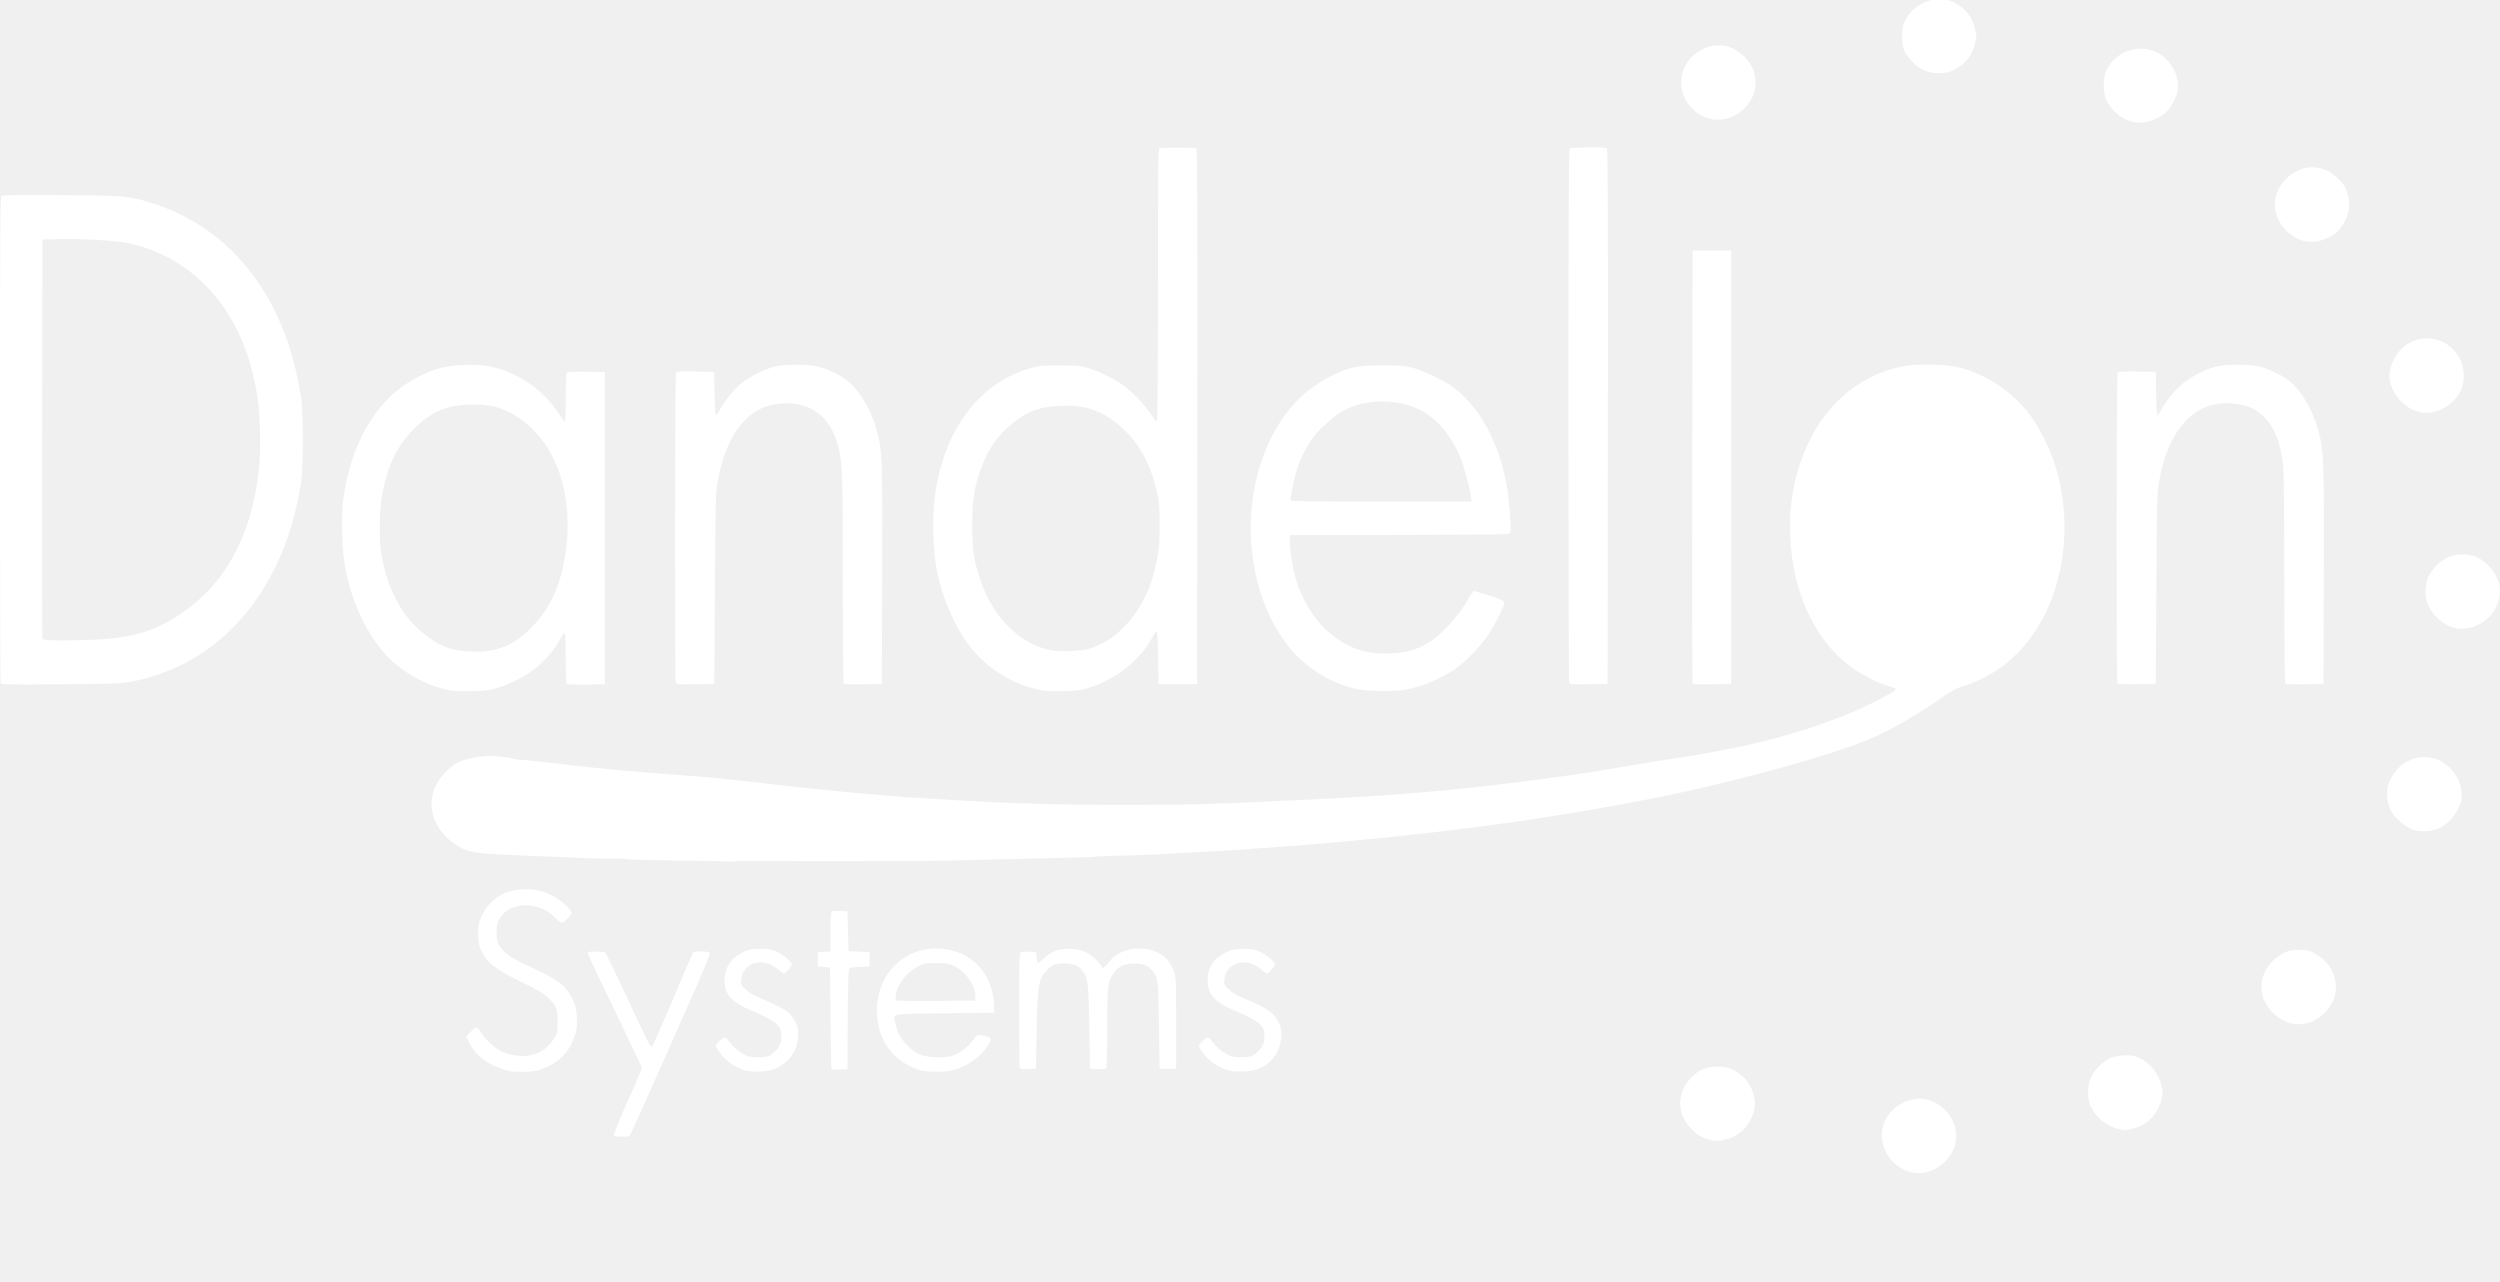
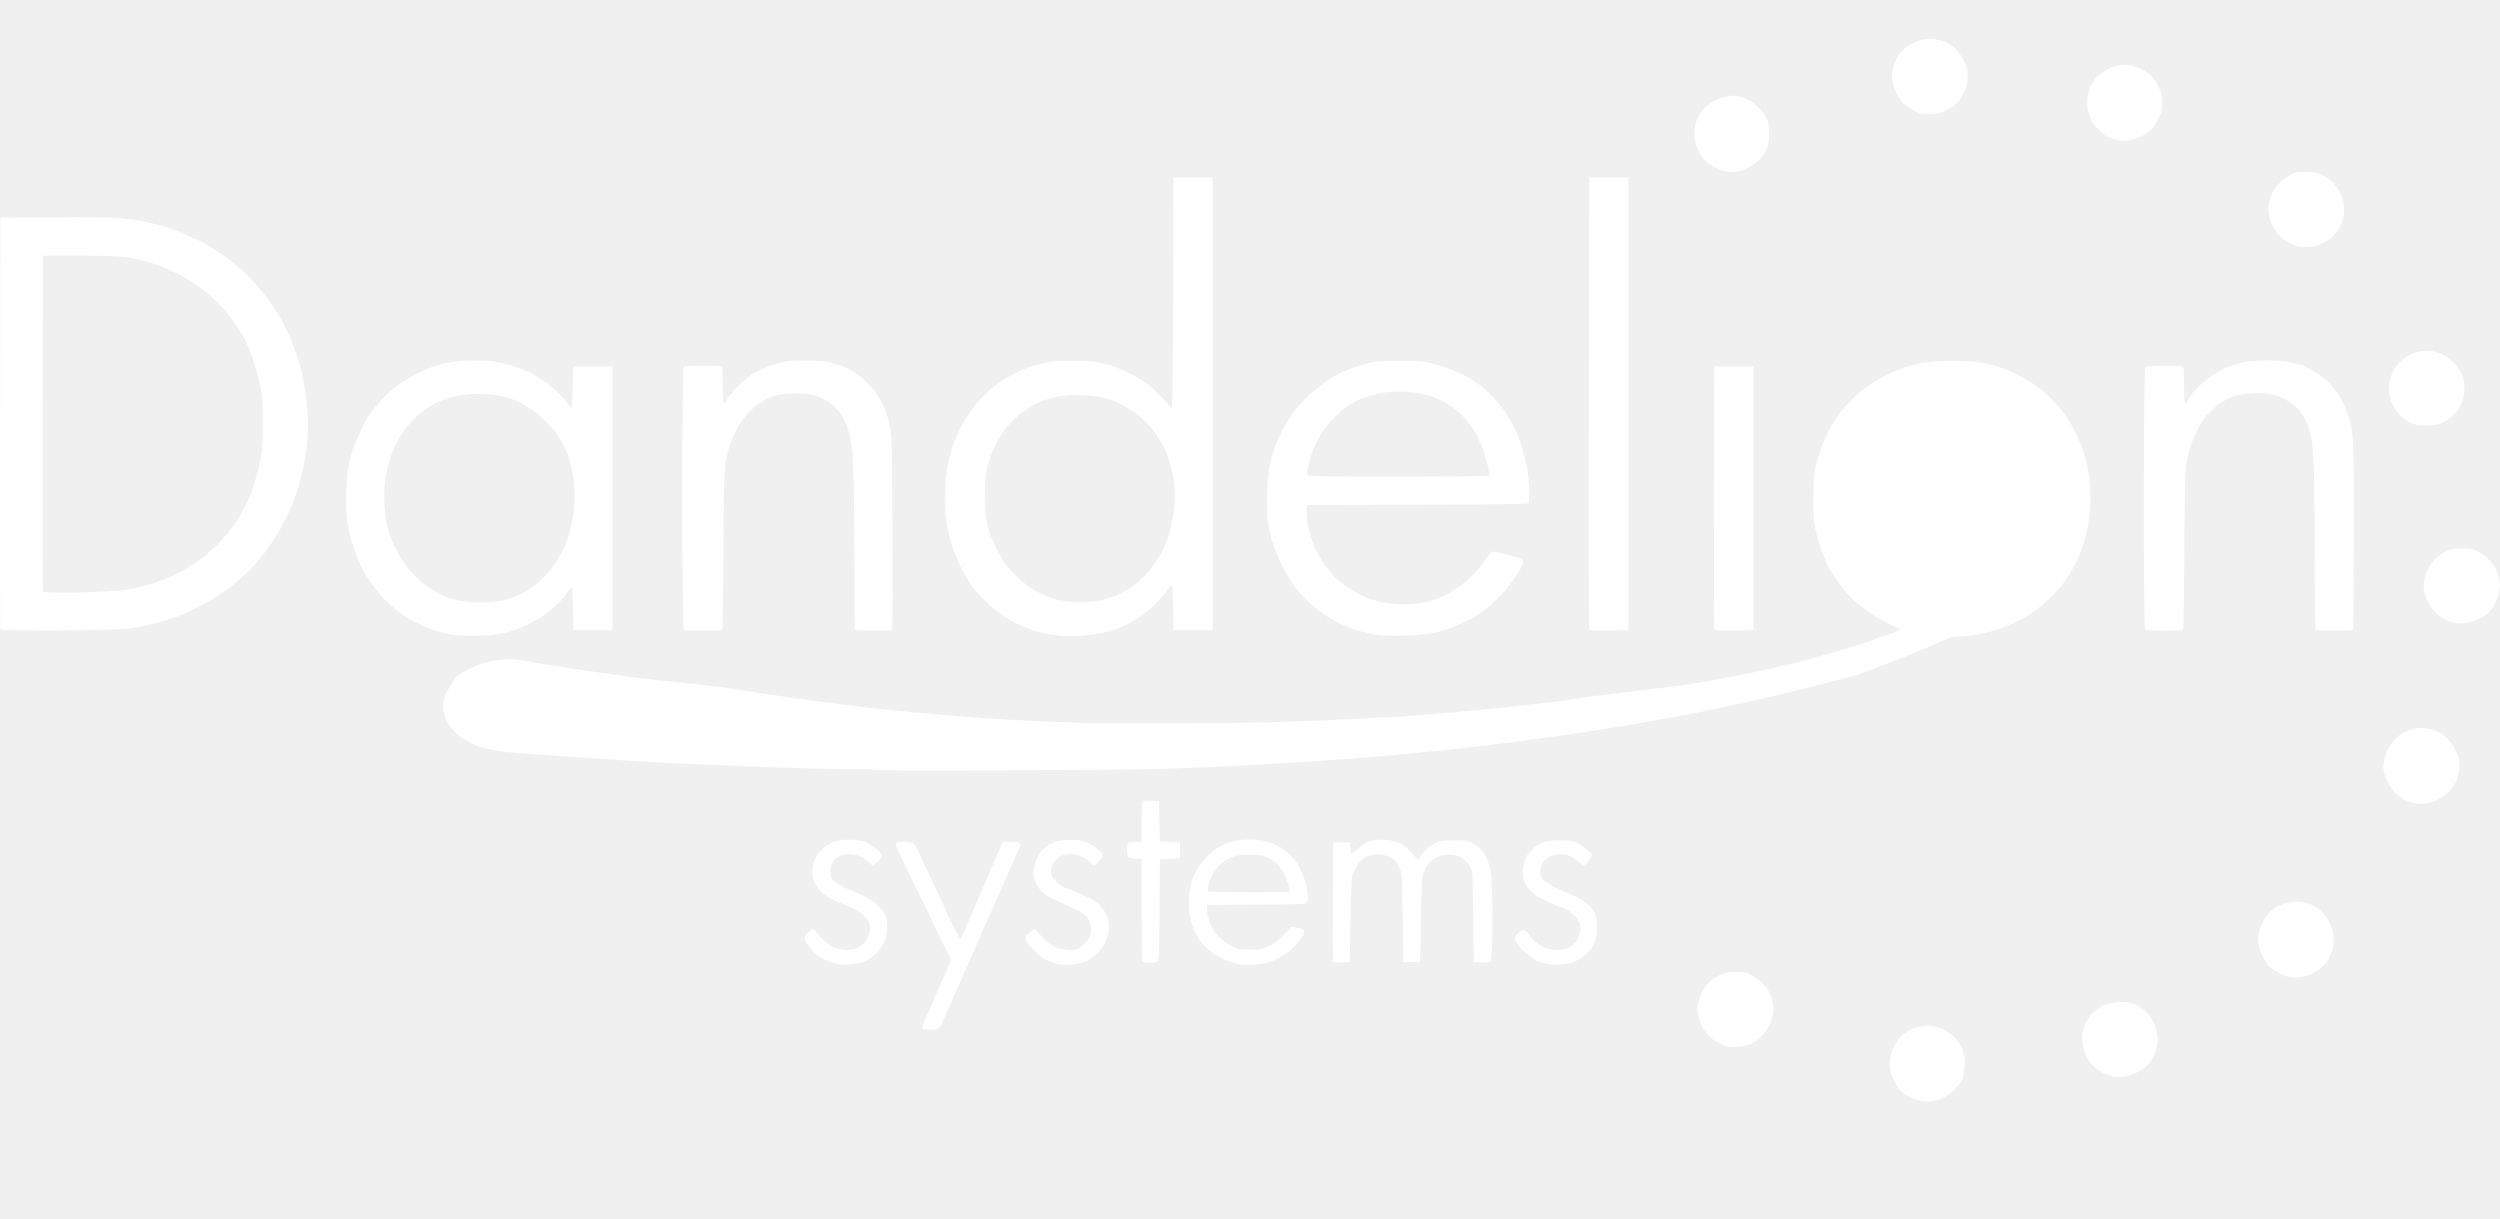
- <svg xmlns="http://www.w3.org/2000/svg" width="640" height="328.07" viewBox="0 10 640 308.55">
-   <path d="M488.337 300.07c-5.332-1.882-8.09-8.097-5.748-12.954 2.25-4.675 8.11-6.924 12.48-4.788 4.89 2.394 7.07 7.96 4.87 12.45-2.23 4.55-7.25 6.836-11.62 5.293zm-51.155-8.225c-2.045-.62-2.91-1.185-4.567-2.984-3.703-4.01-3.214-9.79 1.146-13.52 1.78-1.52 3.65-2.11 6.34-2.02 2.45.09 3.34.42 5.56 2.1 2.93 2.21 4.33 6.63 3.16 9.95-1.07 3.04-3.3 5.35-6.04 6.26-2.34.78-3.62.83-5.59.23zm-280.05-.865c-.143-.232 1.713-4.794 4-9.835 2.03-4.477 3.2-7.224 3.2-7.515 0-.19-3.11-6.752-6.912-14.58-3.802-7.83-6.915-14.458-6.918-14.73-.004-.426.278-.494 2.043-.49 1.126 0 2.183.098 2.35.212.165.114 1.928 3.702 3.917 7.972s3.9 8.337 4.25 9.036c.35.7 1.293 2.66 2.095 4.355 1.23 2.598 1.518 3.02 1.83 2.682.206-.22 2.57-5.61 5.26-11.978 2.686-6.37 5.007-11.74 5.156-11.93.394-.52 4.124-.48 4.323.03.12.32-1.975 5.35-5.54 13.3-.28.62-3.706 8.37-7.617 17.22-3.91 8.85-7.26 16.19-7.44 16.3-.5.31-3.8.26-4-.07zm384.73-1.86c-3.078-.82-5.944-3.47-6.94-6.42-.653-1.93-.457-4.984.438-6.826.848-1.744 2.934-3.82 4.694-4.672 1.62-.784 4.898-1.064 6.5-.554 3.25 1.035 5.906 3.926 6.744 7.342.464 1.896.465 2.1.008 3.756-1.096 3.975-3.508 6.416-7.35 7.44-1.73.462-2.132.455-4.094-.067zm-413.54-15.3c-3.968-1.347-6.698-3.58-8.27-6.77l-.732-1.48 1.104-1.13c.607-.622 1.304-1.13 1.547-1.13.25 0 .69.446.98.993.72 1.337 2.82 3.472 4.5 4.574.84.548 2.2 1.085 3.49 1.37 4.8 1.07 8.74-.5 11.06-4.397.68-1.15.76-1.54.76-4.094 0-3.315-.28-4.01-2.5-6.15-1.11-1.07-2.55-1.936-6.11-3.67-7.6-3.7-9.29-4.995-10.94-8.382-.66-1.357-.76-1.918-.77-4.246 0-2.435.08-2.857.89-4.57 2.15-4.542 5.97-6.863 11.25-6.843 2.81.01 4.58.473 7.33 1.916 1.88.99 4.39 3.33 4.39 4.09 0 .55-1.95 2.59-2.48 2.59-.18 0-.88-.52-1.54-1.17-1.59-1.55-2.91-2.36-4.74-2.9-3.27-.97-6.61-.33-8.59 1.65-1.52 1.52-1.93 2.76-1.8 5.4.09 1.76.24 2.26.95 3.27 1.17 1.66 3.32 3.06 7.76 5.07 6.87 3.1 9.17 4.89 10.81 8.4.72 1.54.88 2.28.99 4.56.11 2.28.03 3.01-.49 4.54-1.22 3.59-3.16 5.99-6.11 7.55-2.56 1.36-4.37 1.78-7.57 1.78-2.34-.01-3.24-.14-5.11-.78zm61.707.218c-2.25-.825-4.4-2.41-5.67-4.186-.61-.854-1.11-1.697-1.11-1.874 0-.47 1.79-2.128 2.29-2.128.24 0 .83.56 1.33 1.247 1.05 1.47 3.13 3.053 4.66 3.545.61.2 1.97.305 3.15.246 1.81-.092 2.21-.214 3.15-.978 1.59-1.284 2.2-2.497 2.2-4.368 0-2.804-1.22-3.87-7.39-6.47-5.43-2.286-7.14-4.172-7.14-7.905-.01-3.304 1.64-5.73 4.93-7.244 1.45-.67 2.06-.78 4.23-.78s2.78.11 4.23.78c1.82.838 3.81 2.558 3.81 3.293 0 .455-1.67 2.257-2.09 2.257-.12 0-.8-.507-1.51-1.126-3.64-3.2-8.92-1.75-9.34 2.563-.13 1.372-.1 1.447 1.13 2.627.83.797 2.03 1.526 3.49 2.12 3.85 1.564 6.82 3.113 7.76 4.056.5.5 1.22 1.592 1.6 2.426.59 1.29.67 1.81.56 3.53-.24 3.66-2.18 6.46-5.58 8.05-2.16 1.01-6.44 1.16-8.77.31zm45.17.035c-6.71-2.146-10.72-7.81-10.72-15.142 0-10.89 9.54-18.22 19.81-15.21 6.07 1.79 10 7.18 10.2 13.97l.05 1.81-12.71.14c-14.5.16-13.22-.12-12.57 2.81.47 2.16 1.22 3.53 2.89 5.29 2.05 2.17 3.92 3 7.07 3.15 1.42.07 3.19-.02 4.04-.21 1.85-.41 4.45-2.25 5.75-4.06 1.12-1.55 1.3-1.63 2.86-1.25 1.95.48 2.04.65 1.18 2.23-1.58 2.9-5.33 5.64-9.05 6.61-2.25.59-6.85.53-8.85-.11zm14.5-18.953c-.1-2.81-2.69-6.377-5.55-7.658-1.23-.55-1.95-.658-4.44-.664-2.69-.01-3.12.067-4.59.788-2.11 1.037-4.06 3.007-5.06 5.13-.77 1.61-1.04 3.212-.62 3.632.1.105 4.71.158 10.24.117l10.04-.074-.05-1.27zm64 18.918c-2.25-.825-4.39-2.41-5.67-4.186-.61-.854-1.11-1.697-1.11-1.874 0-.47 1.78-2.128 2.29-2.128.24 0 .83.56 1.33 1.247 1.05 1.47 3.13 3.053 4.66 3.545.61.2 1.97.305 3.15.246 1.81-.092 2.21-.214 3.15-.978 1.59-1.284 2.2-2.497 2.2-4.368 0-2.804-1.22-3.87-7.39-6.47-5.43-2.286-7.13-4.172-7.14-7.905-.01-3.304 1.64-5.73 4.93-7.244 1.45-.67 2.06-.78 4.24-.78s2.78.11 4.23.78c1.82.838 3.81 2.558 3.81 3.293 0 .455-1.67 2.257-2.09 2.257-.13 0-.81-.507-1.51-1.126-3.64-3.2-8.92-1.75-9.34 2.563-.13 1.372-.1 1.447 1.13 2.627.83.792 2.04 1.532 3.5 2.125 6.33 2.585 8.3 3.965 9.43 6.583 1.28 2.982.15 7.54-2.44 9.813-1.98 1.735-3.84 2.394-7.02 2.477-2.26.06-3.13-.04-4.38-.497zm-100.87-.058c-.04-.046-.13-5.928-.21-13.072l-.15-12.99-1.56-.14-1.55-.14v-3.672l1.62-.085 1.62-.08v-4.85c0-2.67.11-5.02.23-5.22.16-.26.81-.34 2.18-.28l1.95.09.14 5.09.14 5.09 2.68.14 2.68.15v3.67l-2.45.08c-1.58.05-2.56.21-2.75.45-.21.25-.33 4.48-.38 13.05l-.07 12.68-2.05.08c-1.13.05-2.08.05-2.11 0zm48.24-.376c-.1-.252-.18-6.913-.18-14.8 0-12.012.06-14.398.4-14.675.24-.2 1.11-.3 2.19-.25l1.79.08.08 1.27c.05.7.19 1.37.32 1.5s.85-.4 1.62-1.16c1.77-1.77 3.64-2.47 6.58-2.44 2.77.02 5.1 1.02 6.91 2.96.7.75 1.27 1.5 1.27 1.67 0 .62.8.1 1.74-1.13 2.68-3.54 8.23-4.64 12.6-2.52 2 .97 3.04 2.18 4.06 4.72.63 1.57.64 1.78.64 13.31v11.72h-4.23l-.16-11.01c-.17-11.94-.24-12.44-1.75-14.17-1.19-1.35-2.32-1.79-4.67-1.79-2.38 0-3.97.74-5.16 2.4-1.51 2.11-1.68 3.49-1.68 14.25 0 5.36-.11 9.91-.24 10.12-.17.25-.82.34-2.19.28l-1.95-.09-.18-10.45c-.19-11.27-.35-12.69-1.65-14.48-1.1-1.51-2.34-2.04-4.8-2.04-2.26 0-3.11.33-4.43 1.74-2.16 2.29-2.4 3.7-2.61 15.48l-.18 9.74-2.01.08c-1.65.06-2.05 0-2.19-.38zm324.41-11.72c-3.23-1.25-5.71-4.08-6.37-7.26-.85-4.09 1.44-8.386 5.53-10.398 1.43-.702 2.01-.824 3.93-.823 1.92 0 2.49.12 3.81.797 5.71 2.927 7.39 9.7 3.56 14.396-2.8 3.432-6.84 4.7-10.48 3.288zm-398.58-41.04c-.09-.09-5.91-.227-12.94-.302-7.03-.075-12.91-.22-13.08-.323-.17-.11-2.16-.17-4.43-.16-2.28.02-6.49-.09-9.36-.24-2.88-.16-6.69-.33-8.47-.38-5.56-.18-11.5-.49-15.53-.82-3.47-.29-6.08-1.48-8.65-3.94-4.05-3.89-5.08-9-2.74-13.61 1.12-2.23 4.09-5.14 5.93-5.83 4.65-1.75 9.19-1.93 14.6-.6.61.15 1.2.22 1.31.15.11-.07 3.93.32 8.48.86 12.62 1.49 17.92 1.98 37.09 3.4 3.26.24 9.48.87 13.83 1.4 7.74.95 21.08 2.35 28.09 2.95 1.94.17 4.86.42 6.49.57 1.63.14 4.05.32 5.37.4 1.32.07 5.71.34 9.74.59 16.41 1.01 27.45 1.33 46.05 1.32 14.99 0 20.02-.12 34.28-.77 18.64-.85 31.88-1.6 36.99-2.09 1.48-.14 3.76-.33 5.08-.43 10.08-.71 34.56-3.74 45.88-5.69 7.83-1.35 13.15-2.21 19.91-3.23 7.82-1.18 17.9-3.24 23.58-4.82 11.86-3.3 19.44-6.15 27.39-10.29 1.86-.97 3.42-1.95 3.47-2.17.05-.28-.47-.56-1.7-.89-2.61-.72-7.145-3.01-9.7-4.91-9.28-6.9-14.97-19.11-15.56-33.39-.37-8.93 1.21-16.87 4.87-24.43 5.124-10.6 14.49-17.78 25.21-19.35 3.49-.51 10.57-.22 13.45.56 7.11 1.92 13.51 6.28 17.93 12.22 2.15 2.88 4.8 8.08 6.08 11.9 5.79 17.3 1.93 37.54-9.32 48.91-3.918 3.96-8.718 6.88-13.916 8.47-1.89.58-2.99 1.17-5.785 3.15-4.62 3.25-10.49 6.75-15.31 9.11-7.35 3.6-24.46 8.77-45.18 13.65-17.275 4.07-44.335 8.63-66.36 11.18-19.76 2.29-37.26 3.84-57.46 5.09-7.7.47-20.903 1.15-23.014 1.17-4.4.05-9.07.22-9.61.36-.32.08-4.954.22-10.31.32s-13.42.29-17.92.42c-7.89.24-15.9.37-21.67.35h-3.45c-3.74.06-36.28.02-36.71-.04-.31-.05-1.07 0-1.69.1-.62.1-1.2.11-1.29.02zm430.43-8.373c-1.62-.64-3.97-2.6-4.88-4.06-1.44-2.32-1.79-5.4-.89-7.77 2.56-6.73 10.48-8.77 15.46-3.98 1.88 1.81 2.96 4.08 3.14 6.57.12 1.67.03 2.1-.73 3.72-1.06 2.28-2.69 4.07-4.64 5.13-2.02 1.1-5.29 1.28-7.48.41zm-503.12-35.73c-6.01-1.33-12.15-5.01-16.13-9.66-4.62-5.39-8.31-13.6-9.75-21.73-.83-4.66-1.03-12.86-.42-17.48 1.61-12.25 6.92-22.52 14.63-28.33 2.81-2.12 6.47-3.98 9.74-4.96 3.35-1 9.54-1.26 13.08-.54 6.91 1.4 13.53 5.83 17.4 11.65.85 1.29 1.67 2.42 1.81 2.51.15.1.26-2.37.26-6 0-3.38.11-6.32.23-6.51.17-.27 1.37-.34 5.01-.28l4.78.08v79.91l-4.78.08c-3.64.06-4.84-.01-5.01-.28-.13-.2-.24-3.28-.25-6.85-.02-7.32.08-7.15-1.97-3.51-1.21 2.14-3.94 5.15-6.3 6.92-2.22 1.67-5.86 3.5-8.95 4.51-2.14.7-2.9.79-6.92.88-3.34.07-5.03-.02-6.49-.35zm12.67-10.27c3.5-.89 5.86-2.31 8.95-5.37 3.97-3.93 6.34-8.15 7.87-13.97 3.14-12.03 1.62-24.66-3.96-32.93-1.6-2.36-4.23-5.09-6.34-6.6-3.93-2.79-7.21-3.81-12.21-3.81-6.68 0-10.95 1.8-15.49 6.54-4.19 4.36-6.33 8.8-7.81 16.15-.84 4.17-.9 12.5-.13 16.43 1.74 8.83 5.28 15.24 10.87 19.69 4.09 3.25 7.45 4.42 12.78 4.45 2.37.01 3.87-.13 5.45-.54zm138.53 10.19c-7.25-1.6-13.89-6.14-18.3-12.53-3-4.35-5.82-11.05-7.07-16.86-1.38-6.38-1.53-15.76-.36-22.36 2.8-15.79 11.78-27.06 24.31-30.48 2.11-.57 3.02-.65 7.48-.64 4.8.01 5.21.06 7.48.81 2.97.99 6.37 2.68 8.64 4.29 2.25 1.61 5.6 5.13 7.14 7.52.67 1.05 1.34 1.83 1.47 1.75.14-.08.24-15.43.24-34.98 0-31.49.04-34.84.44-34.99.66-.25 8.95-.2 9.36.06.28.18.34 14.11.28 68.69l-.07 68.46h-9.88l-.08-6.62c-.04-3.64-.19-6.74-.33-6.88-.15-.15-.54.3-.96 1.12-3 5.92-9.17 10.93-16.29 13.25-2.11.69-2.92.79-6.78.88-3.51.08-4.86-.01-6.78-.43zm13.2-10.29c6.9-1.91 12.93-8.24 15.99-16.79.41-1.14 1.08-3.68 1.49-5.64.66-3.13.75-4.25.77-9.08.01-4.3-.09-6.02-.49-7.87-1.5-6.92-3.84-11.73-7.72-15.85-3.29-3.48-6.62-5.53-10.64-6.53-3.38-.84-9.25-.64-12.5.42-5.24 1.72-10.7 6.79-13.13 12.19-.98 2.17-1.08 2.43-1.68 4.21-1.35 3.99-1.83 7.6-1.81 13.58.02 6.21.39 8.67 2.08 13.69 3.16 9.45 9.95 16.29 17.8 17.96 2.24.48 7.67.33 9.82-.27zM348 176.78c-6.44-1.22-12.927-5-17.33-10.1-10.11-11.71-13.33-31.607-7.8-48.14 3.524-10.53 9.62-18 18.05-22.11 4.675-2.28 6.4-2.638 12.865-2.648 4.85-.01 5.79.063 7.905.63 3.03.81 8.06 3.245 10.448 5.06 6.883 5.236 11.706 14.237 13.67 25.515.527 3.036 1.114 10.786.873 11.545-.17.56-.45.566-28.32.64l-28.14.07-.08.9c-.15 1.51.75 7.487 1.52 10.146 1.52 5.26 4.74 10.57 8.24 13.594 4.93 4.257 9.62 5.91 15.99 5.64 4.02-.17 6.74-.922 9.71-2.7 3.53-2.102 7.93-6.96 10.37-11.415.57-1.05 1.19-1.897 1.37-1.885.18.01 1.98.555 4 1.207 2.53.81 3.7 1.32 3.76 1.64.14.71-2.2 5.49-4.06 8.3-1.95 2.95-6 7.15-8.54 8.86-3.8 2.55-8.3 4.43-12.53 5.23-2.76.52-9.16.52-11.93 0zm28.51-49.62c-.36-2.608-1.818-7.91-2.8-10.19-3.056-7.06-7.87-11.657-13.815-13.177-5.84-1.49-11.946-.794-16.548 1.89-2.21 1.29-6.18 5.004-7.63 7.14-2.33 3.43-3.89 7.336-4.79 11.99-.32 1.653-.58 3.19-.58 3.414 0 .355 3.126.41 23.18.41h23.183l-.203-1.474zM.17 175.064c-.1-.255-.18-28.33-.18-62.39C-.003 59.17.05 50.71.4 50.42c.307-.255 4.044-.31 15.318-.227 16.722.123 17.412.188 23.703 2.22 8.08 2.61 15.26 7.105 21.01 13.15 8.88 9.326 14.38 21.452 16.71 36.8.51 3.313.5 17.642-.01 21.035-1.2 8-3.4 15.368-6.52 21.742-7.96 16.32-20.71 26.466-37.29 29.683-1.99.386-5.01.487-17.68.59-14.03.113-15.29.085-15.46-.345zm25.66-11.145c8.434-.53 14.168-2.33 20.172-6.34 11.616-7.76 18.274-19.86 20.24-36.77.564-4.85.41-14.21-.31-18.88-1.336-8.67-3.997-16.01-7.984-22.03-6.082-9.18-14.733-15.2-24.995-17.38-3.226-.69-11.25-1.18-17.43-1.07l-4.658.09-.073 50.97c-.04 28.03-.012 51.13.062 51.32.165.44 8.54.48 14.976.08zm147.15 11.13c-.262-.69-.2-78.99.063-79.41.174-.28 1.374-.34 5.008-.28l4.78.08.08 5.35c.05 2.94.19 5.47.33 5.61.15.15.51-.26.88-.98 1-1.99 3.3-4.93 5.17-6.63 2.13-1.93 6.58-4.2 9.36-4.78 2.55-.53 7.92-.53 10.44.01 2.43.51 5.72 2.05 7.75 3.61 3.05 2.35 5.97 7.18 7.47 12.36 1.55 5.33 1.62 7.17 1.53 37.53l-.08 27.81-4.78.08c-3.63.06-4.83-.01-5-.28-.12-.2-.23-12.21-.23-26.7 0-27.11-.09-29.74-1.16-33.9-1.99-7.79-7.02-11.52-14.79-10.97-8.15.57-13.75 7.44-16.03 19.67-.58 3.12-.61 4.24-.76 27.68l-.15 24.42-4.84.07c-4.22.07-4.86.02-5.01-.37zm228.72 0c-.096-.25-.174-31.04-.174-68.43 0-52.49.077-68.05.34-68.31.387-.39 8.88-.49 9.473-.11.28.18.33 14.1.28 68.68l-.07 68.45-4.84.08c-4.23.07-4.86.02-5.01-.37zm31.593-.19c-.085-.35-.12-25.36-.077-55.56l.077-54.92h9.883v110.97l-4.864.07c-4.854.07-4.864.07-5.02-.57zm108.74.19c-.262-.69-.2-78.99.063-79.41.174-.28 1.374-.34 5.008-.28l4.78.08.076 5.35c.043 2.94.19 5.47.33 5.61.15.15.54-.31.954-1.13 1.035-2.04 3.107-4.68 5.082-6.47 2.137-1.94 6.578-4.21 9.37-4.79 2.55-.53 7.92-.53 10.448.01 2.438.51 6.01 2.21 7.962 3.78 2.964 2.38 5.78 7.12 7.246 12.19 1.544 5.34 1.62 7.18 1.532 37.53l-.08 27.81-4.78.08c-3.634.06-4.834-.01-5.007-.28-.126-.2-.23-12.22-.233-26.7-.003-16.74-.114-27.33-.305-29.05-.66-5.84-2.12-9.62-4.72-12.23-1.94-1.94-3.4-2.74-5.96-3.29-6.54-1.39-12.09.76-15.93 6.15-2.53 3.55-3.99 7.33-5.08 13.2-.58 3.12-.62 4.24-.76 27.68l-.16 24.42-4.84.07c-4.23.06-4.86.02-5.01-.38zm86.287-14.08c-2.962-.74-6.014-3.57-7.016-6.51-.627-1.84-.426-4.97.433-6.73.873-1.79 2.94-3.87 4.69-4.73 1.843-.9 4.896-1.09 6.827-.44 4.256 1.44 7.446 6.44 6.605 10.37-.54 2.5-1.42 4.13-3.03 5.6-2.43 2.22-5.67 3.15-8.52 2.44zm-8.885-55.24c-3.747-.94-6.783-4.09-7.57-7.86-.636-3.05 1.012-6.97 3.838-9.1 4.836-3.65 11.608-1.89 14.22 3.7 1.008 2.16 1.05 5.72.092 7.67-2.006 4.07-6.71 6.56-10.58 5.59zm-29.967-43.9c-3.117-.86-5.877-3.7-6.82-7.02-1.822-6.42 4.92-13.21 11.372-11.47 1.945.52 2.814 1.02 4.382 2.48 1.516 1.41 2.024 2.23 2.633 4.24.84 2.77.312 5.47-1.61 8.23-1.16 1.66-2.445 2.54-4.977 3.41-1.8.62-3.025.64-4.98.11zm-43.67-30.41c-2.825-.8-5.195-2.81-6.544-5.54-.928-1.89-.915-5.81.027-7.72 2.71-5.5 9.75-7.19 14.47-3.49 2.77 2.17 4.31 5.95 3.67 8.97-.39 1.83-1.69 4.2-2.92 5.33-2.3 2.12-6.07 3.18-8.69 2.44zm-108.85-.99c-1.72-.61-2.805-1.35-4.16-2.85-4.25-4.71-2.74-11.89 3.113-14.77 1.61-.79 2.18-.92 4.01-.92 1.8-.01 2.41.13 3.82.82 2.1 1.03 3.98 2.94 4.91 4.97 1.01 2.21 1.02 5.18.02 7.34-2.11 4.55-7.32 6.96-11.7 5.42zm56.474-11.86c-1.72-.61-2.805-1.35-4.162-2.86-1.865-2.07-2.31-3.24-2.313-6.1-.003-2.13.11-2.77.69-3.96 2.31-4.72 8.097-6.97 12.438-4.85 2.962 1.45 4.796 3.69 5.52 6.77.448 1.9.45 2.15.01 3.86-.805 3.14-2.532 5.26-5.53 6.79-1.718.87-4.693 1.02-6.653.33z" fill="#FFF" />
+ <svg xmlns="http://www.w3.org/2000/svg" width="640" height="311.98" viewBox="0 10 640 271.98">
+   <path d="M491.355 271.747c-1.787-.404-3.807-1.5-4.926-2.67-.42-.44-1.19-1.698-1.7-2.8-.78-1.664-.94-2.34-.94-4.004s.16-2.34.94-4.005c1.1-2.356 1.96-3.325 3.9-4.415 4.52-2.53 9.99-1.165 12.98 3.244 1.01 1.49 1.43 3.25 1.33 5.605-.13 3.08-.56 4.11-2.53 6.118-2.62 2.663-5.76 3.677-9.07 2.927zm49.414-6.193c-2.16-.54-4.47-1.948-5.51-3.357-3-4.074-2.99-8.87.04-12.323 1.91-2.19 4.15-3.245 7.13-3.356 2.64-.098 3.76.21 5.78 1.582 2.53 1.73 4.12 4.793 4.16 8.026.02 1.508-.15 2.216-.85 3.72-1.22 2.602-2.13 3.554-4.49 4.708-2.24 1.096-4.47 1.45-6.27 1zm-98.33-7.61c-1.07-.206-2.85-1.084-4.19-2.056-2.49-1.813-4.29-6.434-3.56-9.132.96-3.57 2.72-5.784 5.7-7.184 1.36-.64 1.99-.753 4.18-.75 2.47.006 2.64.05 4.35 1.088 4.64 2.828 6.28 7.75 4.11 12.376-1.58 3.384-4.5 5.454-8 5.675-1.05.07-2.23.06-2.62-.01zm-206.17-4.65c-.29-.184-.12-.816.77-2.84.63-1.43 1.27-2.834 1.42-3.12.15-.284.56-1.225.9-2.09.34-.866 1.04-2.475 1.55-3.576.51-1.1 1.29-2.88 1.73-3.955l.81-1.952-1.83-3.76c-1.87-3.85-4.18-8.62-7.97-16.49-1.18-2.44-2.63-5.41-3.23-6.61-.6-1.2-1.1-2.45-1.1-2.79 0-.56.15-.61 2.12-.61 2.43 0 2.65.16 3.85 2.88.38.86 1.12 2.46 1.64 3.56 3.1 6.49 5.24 11.05 5.24 11.17 0 .39 3.49 7.29 3.68 7.29.12 0 2.39-5.11 5.04-11.37 2.64-6.25 5.04-11.85 5.34-12.44l.53-1.07h2.15c2.5 0 2.76.26 1.92 1.92-.76 1.5-1.51 3.17-2.94 6.52-.67 1.58-1.63 3.77-2.14 4.87s-1.47 3.29-2.15 4.86c-.68 1.58-1.64 3.76-2.15 4.86s-1.21 2.71-1.57 3.58c-.36.87-1.06 2.48-1.57 3.58s-1.47 3.29-2.15 4.87c-.67 1.57-1.64 3.76-2.14 4.86-.5 1.1-1.41 3.16-2.01 4.58-1.5 3.49-1.58 3.58-3.69 3.57-.96 0-1.91-.11-2.12-.24zm349.65-13.217c-1.65-.408-4.4-1.957-5.25-2.96-.41-.486-1.14-1.72-1.62-2.743-1.27-2.69-1.24-5.074.1-7.96 1.22-2.65 2.77-4.07 5.39-4.948 3.59-1.205 6.82-.64 9.43 1.645 5.59 4.9 4.12 13.85-2.69 16.4-1.89.71-3.94.93-5.38.57zm-373.18-3.786c-2.28-.79-4.23-2.14-5.58-3.88-1.54-1.97-1.59-2.54-.28-3.67.6-.52 1.18-.94 1.3-.94.11 0 .68.63 1.27 1.39 2.24 2.94 5.15 4.31 8.35 3.93 3.74-.44 6.08-4.51 4.36-7.58-.77-1.37-2.61-2.57-6.13-4.03-1.58-.64-3.4-1.49-4.06-1.87-1.67-.97-3.17-2.82-3.73-4.61-1.25-3.96 1.43-8.42 5.84-9.7 2.25-.65 6.06-.45 7.85.42 1.5.73 3.95 2.78 3.95 3.3 0 .42-2.05 2.47-2.46 2.47-.16 0-.67-.4-1.13-.89-1.87-1.99-5.63-2.64-7.57-1.32-1.6 1.09-2.14 2.07-2.14 3.85 0 1.48.07 1.64 1.1 2.54.61.52 2.09 1.35 3.29 1.85 4.5 1.84 6.32 2.83 7.71 4.19 2.02 1.99 2.45 2.96 2.44 5.53-.03 3.9-2.14 7.14-5.72 8.78-2.29 1.05-6.15 1.18-8.7.29zm56.88.13c-2.09-.68-3.22-1.41-4.85-3.1-1.6-1.66-2.26-2.62-2.26-3.26 0-.26.52-.9 1.16-1.41l1.16-.92 1.72 1.92c2.14 2.37 3.95 3.35 6.53 3.54 1.5.11 2.1.02 3-.44 3.7-1.89 4.4-6.48 1.36-8.81-.55-.42-2.6-1.45-4.55-2.29-3.97-1.71-4.71-2.12-6.08-3.38-2.12-1.94-2.7-4.4-1.77-7.4 1.15-3.68 3.87-5.63 8.19-5.86 3.53-.18 5.61.5 8.07 2.65 1.27 1.11 1.29 1.47.16 2.72-.58.64-1.17 1.16-1.32 1.16-.15 0-.68-.4-1.18-.9-2-1.99-5.7-2.63-7.66-1.3-1.97 1.33-2.75 3.42-1.93 5.21.3.68 2.8 2.72 3.32 2.72.32 0 4.57 1.82 6.33 2.71 2.23 1.13 3.89 2.97 4.47 4.96 1.29 4.43-1.02 9.08-5.54 11.16-2.18 1.01-5.99 1.18-8.39.39zm47.38.4c-.16-.05-1.21-.37-2.34-.72-2.36-.72-5.43-2.78-6.92-4.65-2.39-2.97-3.64-7.25-3.37-11.51.29-4.69 1.7-7.8 4.98-11.02 2.82-2.75 6-3.99 10.26-3.99 7.37 0 12.15 3.45 14.42 10.41.78 2.39 1.03 5.38.48 5.83-.31.26-3.65.37-12.98.42l-12.56.08.06 1.26c.18 3.96 2.38 7.22 6.23 9.25 1.6.84 1.91.91 4.72.92 2.83.02 3.12-.04 4.9-.91 1.34-.65 2.46-1.52 3.8-2.95l1.9-2.02 1.58.33c.87.18 1.65.51 1.74.73.24.65-1.14 2.71-3.02 4.5-1.9 1.81-4.82 3.34-7.42 3.89-1.37.29-5.78.41-6.49.19zm13.08-18.61c.23-.23-.49-2.77-1.2-4.24-.95-1.94-2.68-3.72-4.37-4.49-1.3-.58-1.97-.68-4.66-.68-2.88 0-3.3.07-4.95.83-1.15.53-2.24 1.32-2.98 2.15-1.82 2.05-3.32 5.71-2.61 6.42.23.23 20.52.26 20.75.03zm65.72 18.49c-.4-.14-1.04-.33-1.43-.41-2.14-.46-6.58-4.55-6.58-6.05 0-.74 1.41-2.13 2.16-2.13.4 0 .9.41 1.42 1.16 2.84 4.1 8.6 5.26 11.64 2.35 1.04-1 1.79-3.36 1.52-4.82-.28-1.52-2.73-3.86-4.72-4.51-2.25-.73-5.52-2.3-6.91-3.3-2.58-1.86-3.53-4.34-2.85-7.42.46-2.06.85-2.8 2.2-4.1 1.92-1.85 3.48-2.37 7.1-2.37 3.47 0 4.38.31 6.95 2.37 1.06.85 1.21 1.1 1.05 1.74-.2.79-1.49 2.32-1.95 2.32-.15 0-.78-.46-1.41-1.03-1.5-1.35-2.71-1.83-4.68-1.83-2.89 0-4.98 1.9-4.98 4.52 0 2 1.1 2.89 6.44 5.2 3.5 1.52 4.53 2.09 5.77 3.23 1.95 1.79 2.38 2.98 2.25 6.15-.09 2.2-.23 2.85-.9 4.08-1 1.84-2.6 3.29-4.63 4.22-1.24.57-2.15.75-4.18.82-1.43.06-2.93-.02-3.32-.16zm-103.37-.76c-.1-.25-.18-6.23-.18-13.3v-12.85h-1.52c-.84 0-1.67-.15-1.86-.34-.19-.19-.34-1-.34-1.8s.15-1.61.34-1.8c.19-.19 1.02-.34 1.86-.34h1.51v-4.93c0-2.71.11-5.1.24-5.3.16-.26.82-.34 2.21-.28l1.97.09.14 5.15.14 5.15 2.57.15 2.57.14v4l-2.57.15-2.58.15-.08 12.85c-.05 8.91-.17 12.97-.4 13.23-.48.58-3.85.53-4.08-.07zm48.87.11c-.08-.2-.11-7.12-.07-15.38l.07-15.01h4.29l.08 1.5c.04.83.16 1.5.24 1.5s.86-.64 1.71-1.42c1.04-.95 2.03-1.56 3.02-1.86 2.62-.78 5.91-.48 8.34.76.61.31 2.69 2.39 3.48 3.48l.44.62.48-.67c1.34-1.85 2.54-2.96 4.01-3.68 1.49-.73 1.88-.79 4.91-.78 2.86.01 3.46.1 4.58.68 2.54 1.31 3.82 3.21 4.73 7.04.59 2.51.6 22.8.01 23.29-.25.21-1.17.3-2.36.25l-1.96-.08-.15-11.582c-.14-11.26-.16-11.62-.77-12.77-1.28-2.39-3.47-3.47-6.38-3.13-2.9.34-4.937 2.18-5.8 5.27-.168.58-.377 5.81-.47 11.63l-.17 10.584h-4.29l-.16-11.3c-.17-12.1-.18-12.16-1.73-14.34-.79-1.12-2.82-1.97-4.7-1.97-3.055 0-5.25 1.88-6.51 5.568-.176.508-.37 5.31-.467 11.458l-.164 10.58-2.074.09c-1.5.06-2.12-.02-2.22-.283zm275.75-40.75c-3.28-1-5.66-3.69-6.71-7.56-.46-1.71-.02-4.02 1.21-6.35 2.19-4.14 7.24-6.07 11.58-4.42 2.61 1 4.12 2.39 5.4 4.97.92 1.88 1.07 2.44 1.05 4.08-.04 3.93-2.04 7.02-5.67 8.77-2.37 1.14-4.37 1.29-6.88.53zm-393.51-8.26c-.1-.1-1.89-.16-3.99-.14-8.69.08-38.54-.99-55.87-2-8.41-.49-29.81-1.98-32.89-2.29-4.86-.49-7.56-1.12-10.16-2.35-4.46-2.12-7.15-5.7-7.15-9.5 0-1.78.44-3.03 1.78-5.05.59-.89 1.08-1.75 1.08-1.89 0-.43 1.7-1.59 4-2.71 4.2-2.05 9.31-2.84 13.3-2.05 5.38 1.06 25.01 3.97 31.75 4.71 1.73.19 4.75.52 6.72.74 1.96.22 5.57.6 8.01.85 2.43.24 5.52.63 6.86.86 1.33.23 3.26.54 4.29.69 1.02.15 3.96.6 6.54 1.007 4.18.656 7.03 1.05 13.62 1.885 1.1.14 3.03.39 4.29.56 15.51 2.034 40.55 4.064 54.77 4.44 3.54.093 6.61.23 6.83.305.63.22 36.86.076 47.09-.19 9.97-.255 31.11-1.22 36.89-1.68 10.13-.8 14.68-1.2 18.16-1.57 2.12-.23 5.34-.558 7.15-.72 4.29-.4 16.98-1.97 18.45-2.288.63-.136 3.46-.52 6.29-.855 2.83-.337 7.21-.87 9.72-1.19 2.51-.31 5.65-.7 6.98-.85 2.54-.29 8.64-1.23 11.04-1.7l6.58-1.28c2.83-.55 6.43-1.31 8.01-1.69 1.57-.38 4.02-.96 5.43-1.29 1.42-.33 3.48-.86 4.58-1.17 1.1-.312 2.45-.69 3-.83 3.16-.813 13.14-3.97 13.59-4.29.15-.113 1.25-.5 2.43-.85 2.53-.76 3.88-1.404 3.53-1.702-.14-.12-.96-.51-1.82-.86-4.41-1.815-9.53-5.62-12.45-9.26-1.74-2.17-4.437-6.375-4.437-6.92 0-.13-.33-.925-.728-1.77-.4-.84-1.138-3.1-1.64-5.03-.89-3.4-.918-3.67-.917-9.51 0-6.48.1-7.12 1.91-12.58 3.726-11.22 13.1-19.353 25.455-22.07 3.202-.71 13.42-.73 16.25-.035 4.24 1.04 5.44 1.455 8.47 2.934 8.74 4.26 14.343 11.08 17.52 21.32 1.183 3.83 1.63 9.95 1.065 14.72-1.5 12.73-8.33 22.37-19.65 27.72-4.09 1.933-9.85 3.304-13.9 3.31-.82 0-1.85.15-2.29.33-1.776.722-2.885 1.21-4.57 2-.975.456-2.65 1.16-3.72 1.56-1.07.4-2.62 1.04-3.433 1.42-.812.387-1.63.7-1.802.7-.18 0-1.03.32-1.89.715-.86.39-1.68.71-1.83.71-.15 0-.69.19-1.21.42-1.9.835-4.765 1.87-6.404 2.32-4.13 1.12-15.27 3.94-18.99 4.81-4.27.997-10.08 2.29-13.16 2.92-1.81.37-4.19.874-5.29 1.12-1.1.244-3.09.64-4.43.886-4.234.775-8.38 1.54-10.01 1.85-1.67.32-4.574.805-10.15 1.69l-6.3 1c-1.57.25-3.76.576-4.86.72s-4.26.586-7.01.978c-2.76.39-6.68.916-8.73 1.16-9.64 1.165-12.63 1.507-16.308 1.87l-8.862.875c-17.42 1.72-45.842 3.43-65.212 3.92-10.39.27-71.2.43-71.43.19zM116.42 152.6c-4.51-.63-9.65-2.68-13.64-5.44-4.49-3.1-9.02-8.745-11.03-13.727-2.686-6.655-3.288-10.095-3.078-17.57.13-4.575.245-5.562 1.03-8.587.915-3.526 3.45-9.205 5.087-11.4 3.71-4.98 6.92-7.72 11.96-10.223 4.65-2.31 7.92-3.138 13.19-3.34 4.91-.19 7.68.17 11.8 1.543 3.55 1.19 4.01 1.41 7.03 3.38 2.43 1.584 5.04 3.98 6.46 5.95.47.66.95 1.2 1.06 1.2.11 0 .26-2.38.34-5.29l.14-5.293h10.01v67.5h-10l-.08-5.505c-.05-3.03-.19-5.507-.32-5.507s-.61.55-1.05 1.22c-2.19 3.31-5.82 6.29-10.22 8.37-4.27 2.02-7.53 2.76-12.66 2.87-2.36.05-5.1-.02-6.08-.15zm13.35-9.15c6.674-1.85 12.303-7.257 15.185-14.594 2.75-7 2.84-16.086.23-22.884-2.543-6.612-9.028-12.5-15.825-14.367-3.02-.83-8.764-1-12.022-.357-10.945 2.16-18.37 11.75-18.93 24.45-.27 6.11.762 11 3.294 15.576 3.23 5.845 7.51 9.636 13.333 11.81 3.69 1.38 10.46 1.55 14.736.366zm139.28 9.01c-3.156-.53-6.023-1.47-8.98-2.947-4.14-2.063-8.222-5.467-11.03-9.194-3.11-4.14-5.84-10.82-6.72-16.47-.635-4.1-.43-11.71.41-15.16 1-4.1 1.14-4.55 2.035-6.72 2.4-5.81 6.55-11.01 11.41-14.29 2.167-1.47 6.525-3.57 8.33-4.03 4.71-1.2 5.09-1.25 10.01-1.27 3.285-.01 5.597.12 6.723.37 7.32 1.68 13.136 5.15 17.413 10.4.61.74 1.22 1.36 1.36 1.36.14 0 .28-12.91.33-29.54l.08-29.53h10.01V151.3h-10.01l-.08-5.57c-.04-3.06-.19-5.68-.33-5.82-.14-.144-.67.398-1.24 1.28-1.95 3.014-6.89 7.16-10.36 8.7l-2.29 1.02c-.63.285-2.65.84-4.5 1.24-3.82.826-8.73.944-12.55.3zm13.045-8.868c6.24-1.375 11.01-5.06 14.946-11.55.52-.846.93-1.64.93-1.765s.27-.85.6-1.61c.9-2.073 1.62-5.146 1.99-8.443 1.32-11.77-4.29-22.44-14.18-27.01-3.15-1.455-4.66-1.802-8.76-2.01-7.53-.383-13.02 1.44-17.78 5.9-3.37 3.16-5.58 6.99-6.92 12.02-.73 2.715-.8 3.46-.81 7.725-.01 6.14.56 8.72 3 13.64 1.44 2.89 2.12 3.91 4.04 5.95 3.16 3.38 5.96 5.22 10.2 6.71 3.28 1.15 8.67 1.34 12.76.43zm70.796 9.008c-1.44-.23-2.35-.43-5.15-1.144-1.78-.456-5.13-1.95-7.42-3.312-5.03-2.99-9.19-7.502-11.84-12.84-3.47-6.986-4.36-11.13-4.1-19.15.19-5.91.9-9.233 2.99-14.076 2.87-6.658 7.59-11.824 14.67-16.05 1.56-.93 5.03-2.244 7.86-2.97 2.29-.588 3.24-.66 8.44-.66 4.78 0 6.24.1 7.87.53 7.39 1.944 11.67 4.27 15.91 8.65 4.69 4.843 7.49 10.75 8.86 18.69.54 3.105.68 7.9.26 8.585-.12.183-10.11.31-28.48.356l-28.3.07.06 2.29c.17 6.25 3.71 13.42 8.63 17.48 1.96 1.61 5.17 3.41 7.76 4.34 3.83 1.38 9.63 1.7 14.02.76 5.8-1.24 11.62-5.39 15.45-11.03.65-.96 1.35-1.8 1.56-1.88s1.13.06 2.05.32c.93.25 2.52.66 3.54.9 2.79.66 2.92.89 1.75 3.04-3.17 5.82-8.86 11.29-14.19 13.66-.79.35-1.68.76-1.98.92-1.05.54-3.76 1.4-6.17 1.97-2.75.64-11.27.97-14.01.53zm28.41-40.83c.25-.44-1.2-5.736-2.25-8.222-3.04-7.203-8.8-11.755-16.44-12.995-2.59-.42-6.92-.376-9.28.097-2.3.46-6.09 1.76-6.72 2.306-.23.205-.82.57-1.3.81-1.35.684-4.88 4.094-6.3 6.08-.7.986-1.77 2.867-2.37 4.18-1.11 2.423-2.23 6.784-1.93 7.544.14.36 3.27.418 23.32.418 12.74 0 23.22-.093 23.29-.212zM.09 151.098c-.08-.21-.11-24-.07-52.87L.092 45.74l13.873-.087c17.314-.11 19.45.063 27.876 2.254 1.68.436 6.99 2.55 7.18 2.86.09.145.36.265.6.265.62 0 5.49 2.844 8.18 4.78 6.3 4.534 12.27 11.664 15.41 18.39.19.392.52 1.066.75 1.496.84 1.598 1.97 4.83 3.09 8.8.65 2.318 1.52 8.027 1.71 11.298.66 11.052-2.69 23.438-8.84 32.608-5.68 8.487-12.64 14.207-22.74 18.715-3.03 1.35-9.12 3.02-13.73 3.76-3.31.53-33.13.72-33.33.21zm32.926-10.21c9.065-1.67 16.663-5.5 22.542-11.368 2.977-2.97 5.78-6.85 7.325-10.13l1.01-2.15c.493-1.05 1.4-3.89 2.103-6.58 1.032-3.95 1.315-6.73 1.295-12.73-.01-5.24-.1-6.26-.79-9.587-.43-2.046-1.24-4.94-1.8-6.437-.56-1.494-1.2-3.208-1.42-3.808-.22-.6-.63-1.438-.91-1.86-.28-.424-1.27-1.928-2.19-3.344-4.89-7.49-14.01-13.777-23.44-16.15-4.48-1.126-6.63-1.298-16.31-1.298h-9.44l-.07 42.77c-.04 23.52 0 42.94.08 43.15.25.664 17.91.265 22.05-.497zm142.06 10.353c-.512-.2-.526-66.74-.015-67.26.24-.23 1.76-.34 4.98-.34 3.96 0 4.66.06 4.81.45.1.25.18 2.44.18 4.86 0 2.61.11 4.41.28 4.41.15 0 .5-.48.78-1.06.77-1.61 4.83-5.54 7.11-6.87 2.36-1.38 5.61-2.51 8.51-2.96 2.33-.36 9.32-.2 10.66.25.47.16 1.44.45 2.15.66 2.74.78 5.23 2.32 7.58 4.69 2.42 2.44 3.74 4.56 4.77 7.66 1.52 4.6 1.47 3.49 1.58 29.83.06 13.53.04 24.89-.05 25.25-.16.65-.18.65-4.88.57l-4.72-.07-.08-20.31c-.09-21.09-.3-26.11-1.29-29.93-1.41-5.46-4.58-8.81-9.47-9.99-2.54-.61-7.21-.5-9.59.24-5.31 1.65-9.21 5.95-11.56 12.73-1.43 4.15-1.5 5.21-1.62 26.39-.06 10.86-.18 20.03-.25 20.38-.14.64-.19.64-4.782.62-2.55-.01-4.8-.08-5-.16zm231.75-.16c-.077-.2-.106-26.3-.065-58l.08-57.63h10.01v115.84l-4.94.08c-3.79.06-4.97 0-5.08-.28zm32.036 0c-.077-.2-.106-15.42-.065-33.83l.073-33.46h10.01v67.51l-4.94.08c-3.794.06-4.97 0-5.077-.28zm110.28-.2c-.455-.85-.41-66.44.047-66.89.23-.24 1.75-.34 4.97-.34 3.96 0 4.65.06 4.8.45.09.25.17 2.44.17 4.86 0 2.61.11 4.41.27 4.41.15 0 .47-.42.72-.93 1.19-2.48 5.16-6.01 8.79-7.8 3.28-1.62 5.57-2.16 10.01-2.34 8.18-.33 13.48 1.55 17.89 6.36 1.95 2.13 3.12 4.2 4.2 7.41 1.58 4.75 1.6 5.07 1.57 30.82-.02 13.05-.1 23.91-.18 24.13-.13.34-1.03.41-4.82.41-3.99 0-4.69-.06-4.83-.45-.1-.25-.18-9.22-.18-19.95-.01-25.61-.29-29.43-2.43-33.67-1.57-3.09-4.62-5.45-8.15-6.3-2.54-.62-7.22-.5-9.6.24-6.3 1.95-10.67 7.67-12.5 16.38-.54 2.53-.58 4.1-.69 22.6-.07 10.94-.19 20.17-.26 20.53-.14.64-.2.64-4.85.64-4.36 0-4.72-.04-5-.55zm79.146-1.46c-3.842-.96-6.365-3.44-7.526-7.41-1.135-3.88 1.286-8.85 5.255-10.79 1.42-.7 1.968-.8 4.206-.8 2.333 0 2.735.08 4.29.9 1.548.81 2.415 1.56 3.954 3.42.277.33.767 1.54 1.09 2.68.527 1.86.55 2.26.232 3.97-.41 2.19-1.64 4.55-2.95 5.65-2.26 1.91-6.14 2.99-8.56 2.38zm-10.22-50.84c-2.724-.94-4.386-2.51-5.82-5.51-.934-1.94-.85-5.29.19-7.55 1.122-2.44 3.35-4.48 5.678-5.19 4.643-1.42 8.988.26 11.536 4.46 1.317 2.17 1.62 4.71.87 7.29-.84 2.89-2.4 4.7-5.3 6.16-1.643.83-5.248 1-7.156.35zm-30.92-45.91c-2.137-.86-3.52-1.96-4.7-3.75-3.207-4.84-1.784-10.68 3.375-13.83 1.71-1.04 1.877-1.08 4.353-1.09 2.204 0 2.812.11 4.23.78 4.096 1.92 6.408 6.44 5.506 10.76-.897 4.3-4.53 7.38-9.02 7.65-1.762.11-2.433.01-3.745-.51zm-145.68-18.83c-1.65-.41-4.395-1.96-5.244-2.96-1.38-1.63-2.46-4.36-2.486-6.29-.062-4.72 2.575-8.18 7.356-9.65 2.105-.65 3.148-.6 5.75.25 1.967.64 5.128 3.77 5.62 5.56.513 1.86.556 5.31.084 6.66-1.548 4.43-6.818 7.49-11.08 6.43zm99.685-8.27c-1.81-.54-2.156-.75-3.996-2.42-3.206-2.91-3.783-8.67-1.235-12.34 1.815-2.61 4.803-4.17 8.095-4.2 1.64-.02 2.193.13 4.055 1.05 2.462 1.22 3.36 2.15 4.593 4.78.715 1.52.875 2.23.876 3.87 0 1.72-.14 2.33-1.03 4.2-.82 1.73-1.33 2.41-2.42 3.21-2.88 2.12-5.98 2.78-8.92 1.89zm-49.473-6.49c-1.095-.23-3.942-2.03-4.756-2.99-1.097-1.3-2.042-3.3-2.413-5.11-.36-1.75.04-3.91 1.15-6.21 1.24-2.58 5.02-4.77 8.26-4.78 3.95-.01 6.91 1.81 8.72 5.36 1 1.96 1.13 2.45 1.12 4.14-.03 3.76-2.03 7.01-5.36 8.7-1.42.73-2.15.91-3.89.97-1.18.04-2.44.01-2.81-.07z" fill="#FFF" />
</svg>
